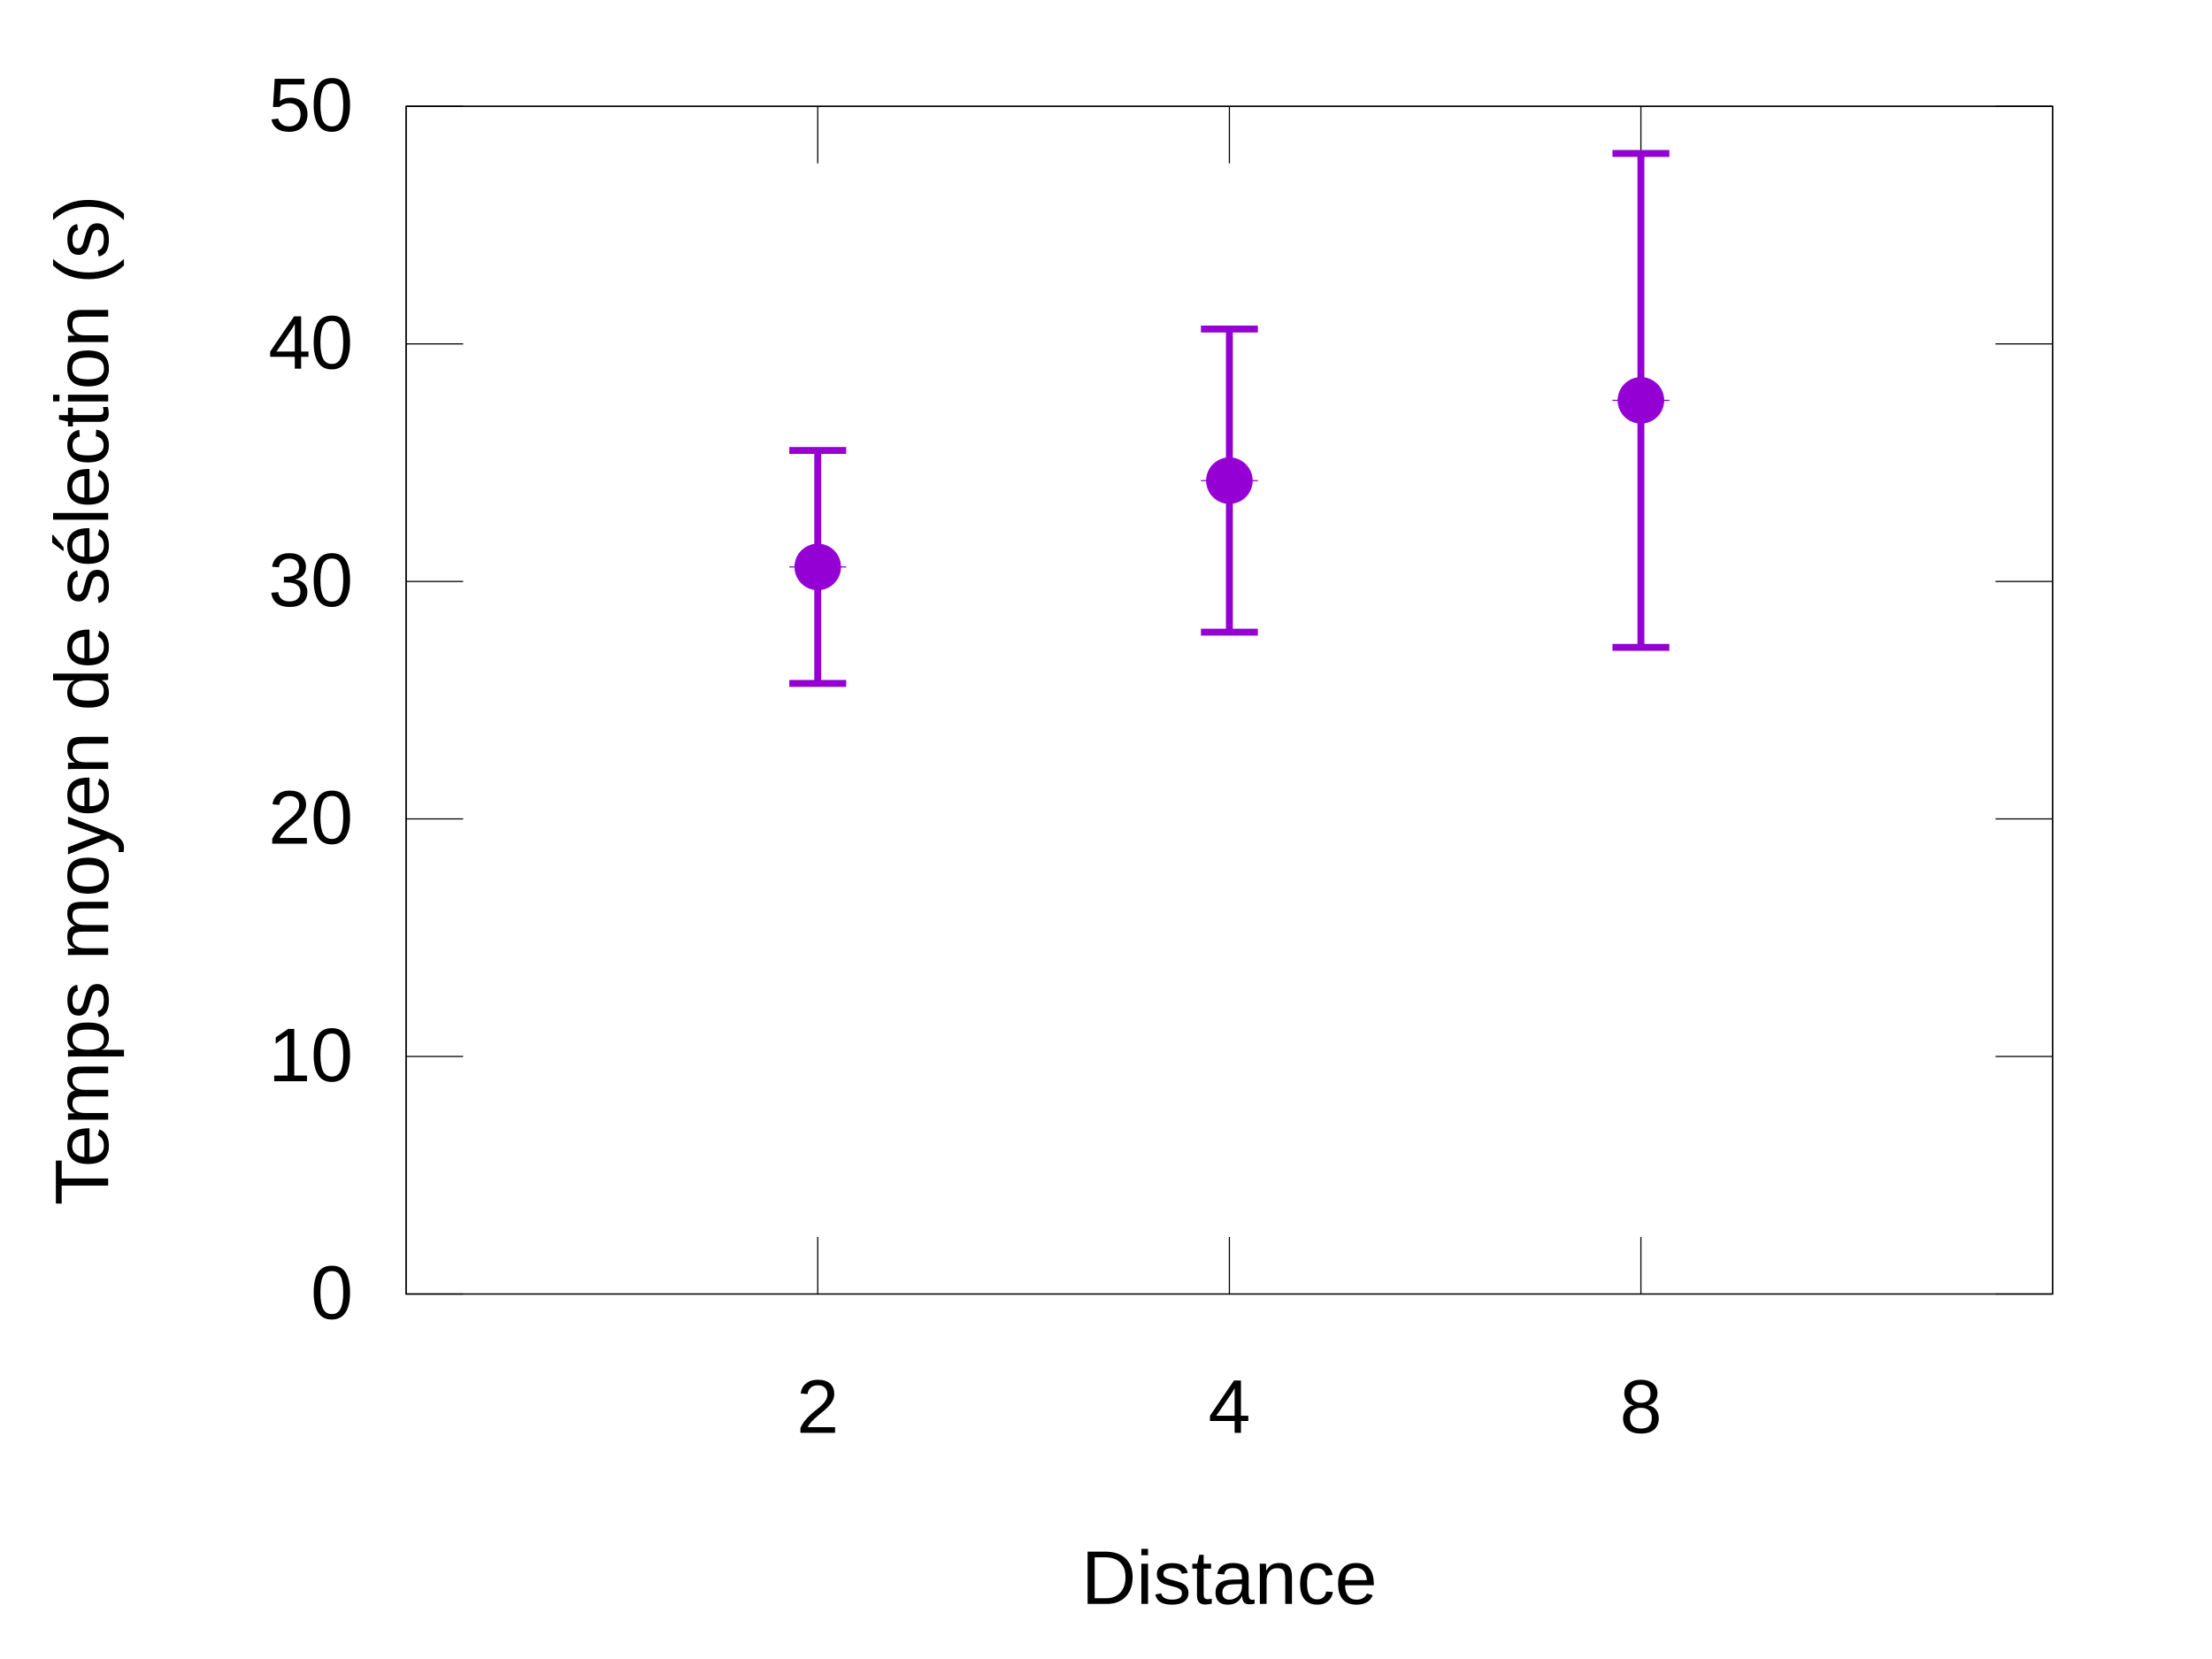
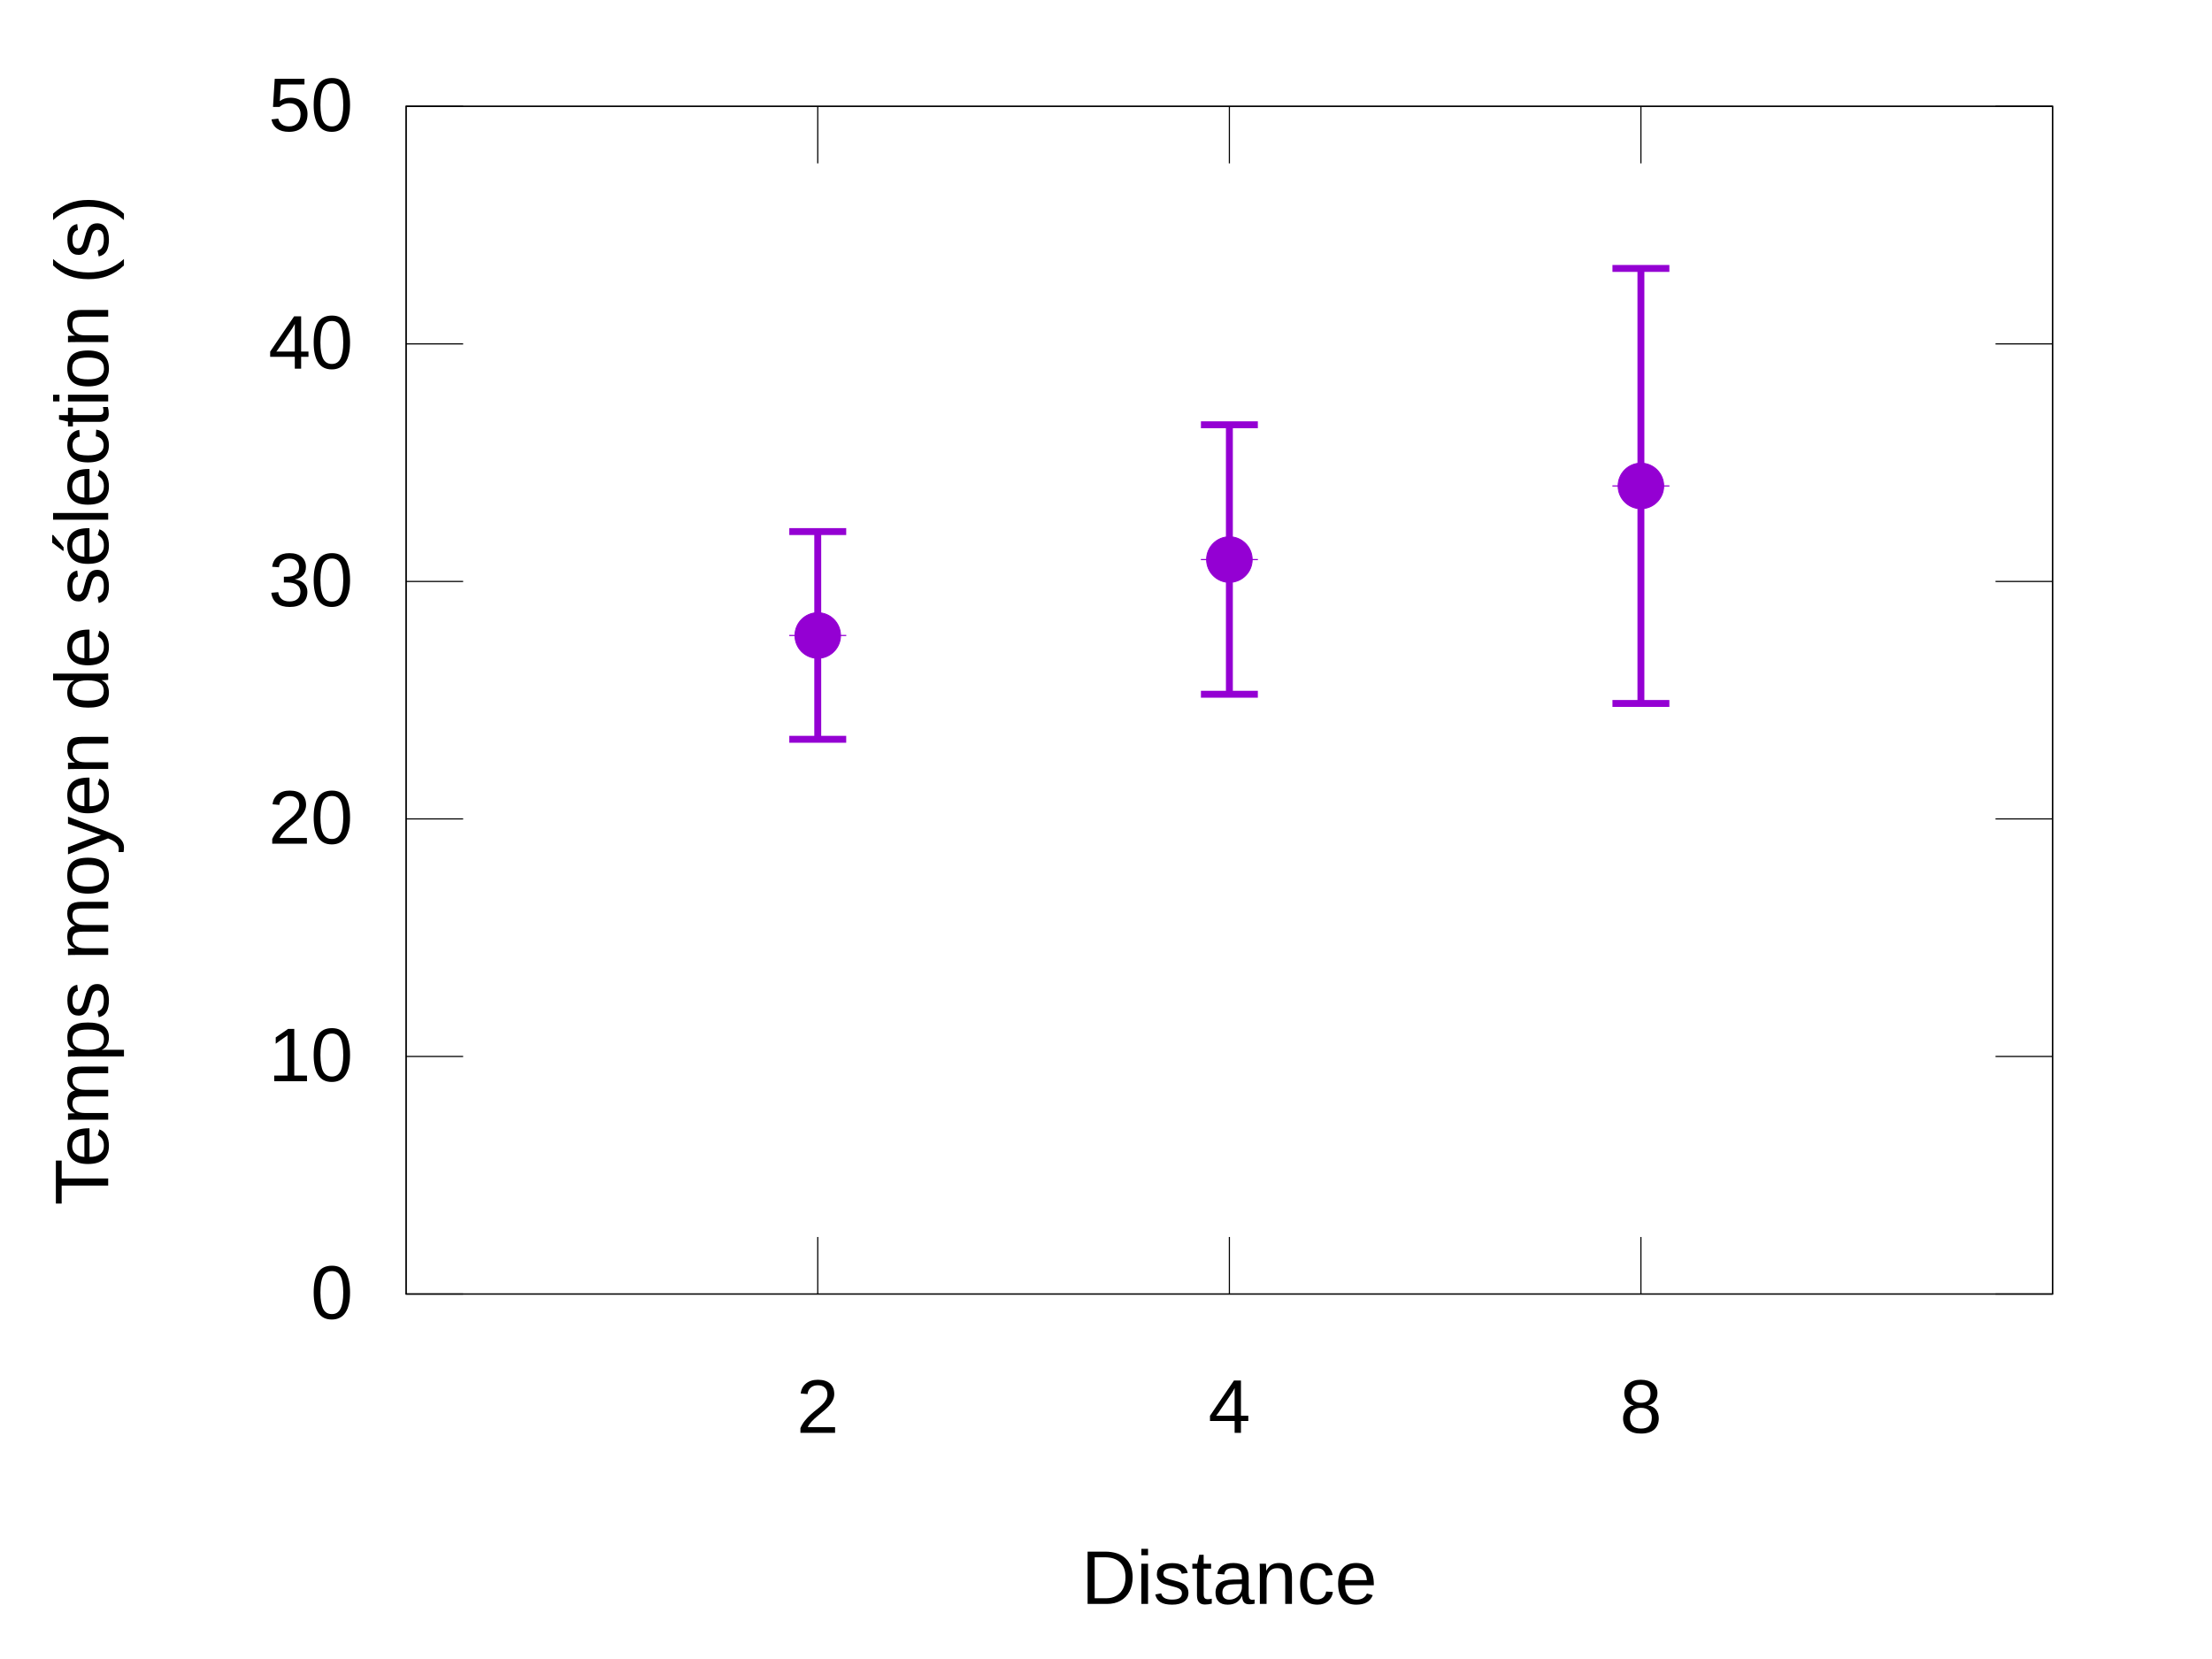
<svg xmlns="http://www.w3.org/2000/svg" xmlns:xlink="http://www.w3.org/1999/xlink" width="1920" height="1440" viewBox="0 0 1920 1440">
  <g id="gnuplot_canvas">
    <rect x="0" y="0" width="1920" height="1440" fill="none" />
    <defs>
      <circle id="gpDot" r="0.5" stroke-width="0.5" />
      <path id="gpPt0" stroke-width="0.040" stroke="currentColor" d="M-1,0 h2 M0,-1 v2" />
      <path id="gpPt1" stroke-width="0.040" stroke="currentColor" d="M-1,-1 L1,1 M1,-1 L-1,1" />
      <path id="gpPt2" stroke-width="0.040" stroke="currentColor" d="M-1,0 L1,0 M0,-1 L0,1 M-1,-1 L1,1 M-1,1 L1,-1" />
      <rect id="gpPt3" stroke-width="0.040" stroke="currentColor" x="-1" y="-1" width="2" height="2" />
      <rect id="gpPt4" stroke-width="0.040" stroke="currentColor" fill="currentColor" x="-1" y="-1" width="2" height="2" />
      <circle id="gpPt5" stroke-width="0.040" stroke="currentColor" cx="0" cy="0" r="1" />
      <use xlink:href="#gpPt5" id="gpPt6" fill="currentColor" stroke="none" />
      <path id="gpPt7" stroke-width="0.040" stroke="currentColor" d="M0,-1.33 L-1.33,0.67 L1.33,0.67 z" />
      <use xlink:href="#gpPt7" id="gpPt8" fill="currentColor" stroke="none" />
      <use xlink:href="#gpPt7" id="gpPt9" stroke="currentColor" transform="rotate(180)" />
      <use xlink:href="#gpPt9" id="gpPt10" fill="currentColor" stroke="none" />
      <use xlink:href="#gpPt3" id="gpPt11" stroke="currentColor" transform="rotate(45)" />
      <use xlink:href="#gpPt11" id="gpPt12" fill="currentColor" stroke="none" />
      <path id="gpPt13" stroke-width="0.040" stroke="currentColor" d="M0,1.330 L1.265,0.411 L0.782,-1.067 L-0.782,-1.076 L-1.265,0.411 z" />
      <use xlink:href="#gpPt13" id="gpPt14" fill="currentColor" stroke="none" />
      <filter id="textbox" filterUnits="objectBoundingBox" x="0" y="0" height="1" width="1">
        <feFlood flood-color="white" flood-opacity="1" result="bgnd" />
        <feComposite in="SourceGraphic" in2="bgnd" operator="atop" />
      </filter>
      <filter id="greybox" filterUnits="objectBoundingBox" x="0" y="0" height="1" width="1">
        <feFlood flood-color="lightgrey" flood-opacity="1" result="grey" />
        <feComposite in="SourceGraphic" in2="grey" operator="atop" />
      </filter>
    </defs>
    <g fill="none" color="white" stroke="currentColor" stroke-width="1.00" stroke-linecap="butt" stroke-linejoin="miter">
</g>
    <g fill="none" color="black" stroke="currentColor" stroke-width="1.00" stroke-linecap="butt" stroke-linejoin="miter">
      <path stroke="black" d="M352.5,1123.2 L402.0,1123.2 M1781.6,1123.2 L1732.1,1123.2  " />
      <g transform="translate(306.4,1144.7)" stroke="none" fill="black" font-family="Arial" font-size="66.00" text-anchor="end">
        <text>
          <tspan font-family="Arial"> 0</tspan>
        </text>
      </g>
    </g>
    <g fill="none" color="black" stroke="currentColor" stroke-width="1.00" stroke-linecap="butt" stroke-linejoin="miter">
      <path stroke="black" d="M352.5,917.0 L402.0,917.0 M1781.6,917.0 L1732.1,917.0  " />
      <g transform="translate(306.4,938.5)" stroke="none" fill="black" font-family="Arial" font-size="66.00" text-anchor="end">
        <text>
          <tspan font-family="Arial"> 10</tspan>
        </text>
      </g>
    </g>
    <g fill="none" color="black" stroke="currentColor" stroke-width="1.00" stroke-linecap="butt" stroke-linejoin="miter">
      <path stroke="black" d="M352.5,710.8 L402.0,710.8 M1781.6,710.8 L1732.1,710.8  " />
      <g transform="translate(306.4,732.3)" stroke="none" fill="black" font-family="Arial" font-size="66.00" text-anchor="end">
        <text>
          <tspan font-family="Arial"> 20</tspan>
        </text>
      </g>
    </g>
    <g fill="none" color="black" stroke="currentColor" stroke-width="1.00" stroke-linecap="butt" stroke-linejoin="miter">
      <path stroke="black" d="M352.5,504.7 L402.0,504.7 M1781.6,504.7 L1732.1,504.7  " />
      <g transform="translate(306.4,526.2)" stroke="none" fill="black" font-family="Arial" font-size="66.00" text-anchor="end">
        <text>
          <tspan font-family="Arial"> 30</tspan>
        </text>
      </g>
    </g>
    <g fill="none" color="black" stroke="currentColor" stroke-width="1.00" stroke-linecap="butt" stroke-linejoin="miter">
      <path stroke="black" d="M352.5,298.5 L402.0,298.5 M1781.6,298.5 L1732.1,298.5  " />
      <g transform="translate(306.4,320.0)" stroke="none" fill="black" font-family="Arial" font-size="66.00" text-anchor="end">
        <text>
          <tspan font-family="Arial"> 40</tspan>
        </text>
      </g>
    </g>
    <g fill="none" color="black" stroke="currentColor" stroke-width="1.00" stroke-linecap="butt" stroke-linejoin="miter">
      <path stroke="black" d="M352.5,92.3 L402.0,92.3 M1781.6,92.3 L1732.1,92.3  " />
      <g transform="translate(306.4,113.8)" stroke="none" fill="black" font-family="Arial" font-size="66.00" text-anchor="end">
        <text>
          <tspan font-family="Arial"> 50</tspan>
        </text>
      </g>
    </g>
    <g fill="none" color="black" stroke="currentColor" stroke-width="1.00" stroke-linecap="butt" stroke-linejoin="miter">
      <path stroke="black" d="M709.8,1123.2 L709.8,1073.7 M709.8,92.3 L709.8,141.8  " />
      <g transform="translate(709.8,1243.7)" stroke="none" fill="black" font-family="Arial" font-size="66.00" text-anchor="middle">
        <text>
          <tspan font-family="Arial">2</tspan>
        </text>
      </g>
    </g>
    <g fill="none" color="black" stroke="currentColor" stroke-width="1.00" stroke-linecap="butt" stroke-linejoin="miter">
      <path stroke="black" d="M1067.1,1123.2 L1067.1,1073.7 M1067.1,92.3 L1067.1,141.8  " />
      <g transform="translate(1067.1,1243.7)" stroke="none" fill="black" font-family="Arial" font-size="66.00" text-anchor="middle">
        <text>
          <tspan font-family="Arial">4</tspan>
        </text>
      </g>
    </g>
    <g fill="none" color="black" stroke="currentColor" stroke-width="1.00" stroke-linecap="butt" stroke-linejoin="miter">
      <path stroke="black" d="M1424.3,1123.2 L1424.3,1073.7 M1424.3,92.3 L1424.3,141.8  " />
      <g transform="translate(1424.3,1243.7)" stroke="none" fill="black" font-family="Arial" font-size="66.00" text-anchor="middle">
        <text>
          <tspan font-family="Arial">8</tspan>
        </text>
      </g>
    </g>
    <g fill="none" color="black" stroke="currentColor" stroke-width="1.00" stroke-linecap="butt" stroke-linejoin="miter">
</g>
    <g fill="none" color="black" stroke="currentColor" stroke-width="1.00" stroke-linecap="butt" stroke-linejoin="miter">
      <path stroke="black" d="M352.5,92.3 L352.5,1123.2 L1781.6,1123.2 L1781.6,92.3 L352.5,92.3 Z  " />
    </g>
    <g fill="none" color="black" stroke="currentColor" stroke-width="1.00" stroke-linecap="butt" stroke-linejoin="miter">
      <g transform="translate(93.9,607.8) rotate(270)" stroke="none" fill="black" font-family="Arial" font-size="66.00" text-anchor="middle">
        <text>
          <tspan font-family="Arial">Temps moyen de sélection (s)</tspan>
        </text>
      </g>
    </g>
    <g fill="none" color="black" stroke="currentColor" stroke-width="1.00" stroke-linecap="butt" stroke-linejoin="miter">
      <g transform="translate(1067.0,1392.2)" stroke="none" fill="black" font-family="Arial" font-size="66.00" text-anchor="middle">
        <text>
          <tspan font-family="Arial">Distance</tspan>
        </text>
      </g>
    </g>
    <g fill="none" color="black" stroke="currentColor" stroke-width="1.00" stroke-linecap="butt" stroke-linejoin="miter">
</g>
    <g id="gnuplot_plot_1">
      <g fill="none" color="white" stroke="currentColor" stroke-width="6.00" stroke-linecap="butt" stroke-linejoin="miter">
</g>
      <g fill="none" color="black" stroke="currentColor" stroke-width="6.00" stroke-linecap="butt" stroke-linejoin="miter">
-         <path stroke="rgb(148,   0, 211)" d="M709.8,593.2 L709.8,391.0 M685.1,593.2 L734.5,593.2 M685.1,391.0 L734.5,391.0 M1067.1,548.7 L1067.1,285.6   M1042.4,548.7 L1091.8,548.7 M1042.4,285.6 L1091.8,285.6 M1424.3,561.9 L1424.3,133.2 M1399.6,561.9 L1449.0,561.9   M1399.6,133.2 L1449.0,133.2  " />
-         <use xlink:href="#gpPt0" transform="translate(709.8,492.1) scale(24.75)" color="rgb(148,   0, 211)" />
-         <use xlink:href="#gpPt0" transform="translate(1067.1,417.2) scale(24.75)" color="rgb(148,   0, 211)" />
-         <use xlink:href="#gpPt0" transform="translate(1424.3,347.5) scale(24.75)" color="rgb(148,   0, 211)" />
+         <path stroke="rgb(148,   0, 211)" d="M709.8,641.7 L709.8,461.4 M685.1,641.7 L734.5,641.7 M685.1,461.4 L734.5,461.4 M1067.1,602.6 L1067.1,368.7   M1042.4,602.6 L1091.8,602.6 M1042.4,368.7 L1091.8,368.7 M1424.3,610.6 L1424.3,233.0 M1399.6,610.6 L1449.0,610.6   M1399.6,233.0 L1449.0,233.0  " />
+         <use xlink:href="#gpPt0" transform="translate(709.8,551.6) scale(24.75)" color="rgb(148,   0, 211)" />
+         <use xlink:href="#gpPt0" transform="translate(1067.1,485.7) scale(24.75)" color="rgb(148,   0, 211)" />
+         <use xlink:href="#gpPt0" transform="translate(1424.3,421.8) scale(24.75)" color="rgb(148,   0, 211)" />
      </g>
    </g>
    <g id="gnuplot_plot_2">
      <g fill="none" color="white" stroke="rgb(148,   0, 211)" stroke-width="1.00" stroke-linecap="butt" stroke-linejoin="miter">
</g>
      <g fill="none" color="black" stroke="currentColor" stroke-width="1.00" stroke-linecap="butt" stroke-linejoin="miter">
-         <use xlink:href="#gpPt6" transform="translate(709.8,492.1) scale(19.80)" color="rgb(148,   0, 211)" />
-         <use xlink:href="#gpPt6" transform="translate(1067.1,417.2) scale(19.80)" color="rgb(148,   0, 211)" />
-         <use xlink:href="#gpPt6" transform="translate(1424.3,347.5) scale(19.80)" color="rgb(148,   0, 211)" />
+         <use xlink:href="#gpPt6" transform="translate(709.8,551.6) scale(19.80)" color="rgb(148,   0, 211)" />
+         <use xlink:href="#gpPt6" transform="translate(1067.1,485.7) scale(19.80)" color="rgb(148,   0, 211)" />
+         <use xlink:href="#gpPt6" transform="translate(1424.3,421.8) scale(19.80)" color="rgb(148,   0, 211)" />
      </g>
    </g>
    <g fill="none" color="white" stroke="rgb(148,   0, 211)" stroke-width="2.00" stroke-linecap="butt" stroke-linejoin="miter">
</g>
    <g fill="none" color="black" stroke="currentColor" stroke-width="2.00" stroke-linecap="butt" stroke-linejoin="miter">
</g>
    <g fill="none" color="black" stroke="black" stroke-width="1.00" stroke-linecap="butt" stroke-linejoin="miter">
</g>
    <g fill="none" color="black" stroke="currentColor" stroke-width="1.00" stroke-linecap="butt" stroke-linejoin="miter">
      <path stroke="black" d="M352.5,92.3 L352.5,1123.2 L1781.6,1123.2 L1781.6,92.3 L352.5,92.3 Z  " />
    </g>
    <g fill="none" color="black" stroke="currentColor" stroke-width="1.00" stroke-linecap="butt" stroke-linejoin="miter">
</g>
  </g>
</svg>
